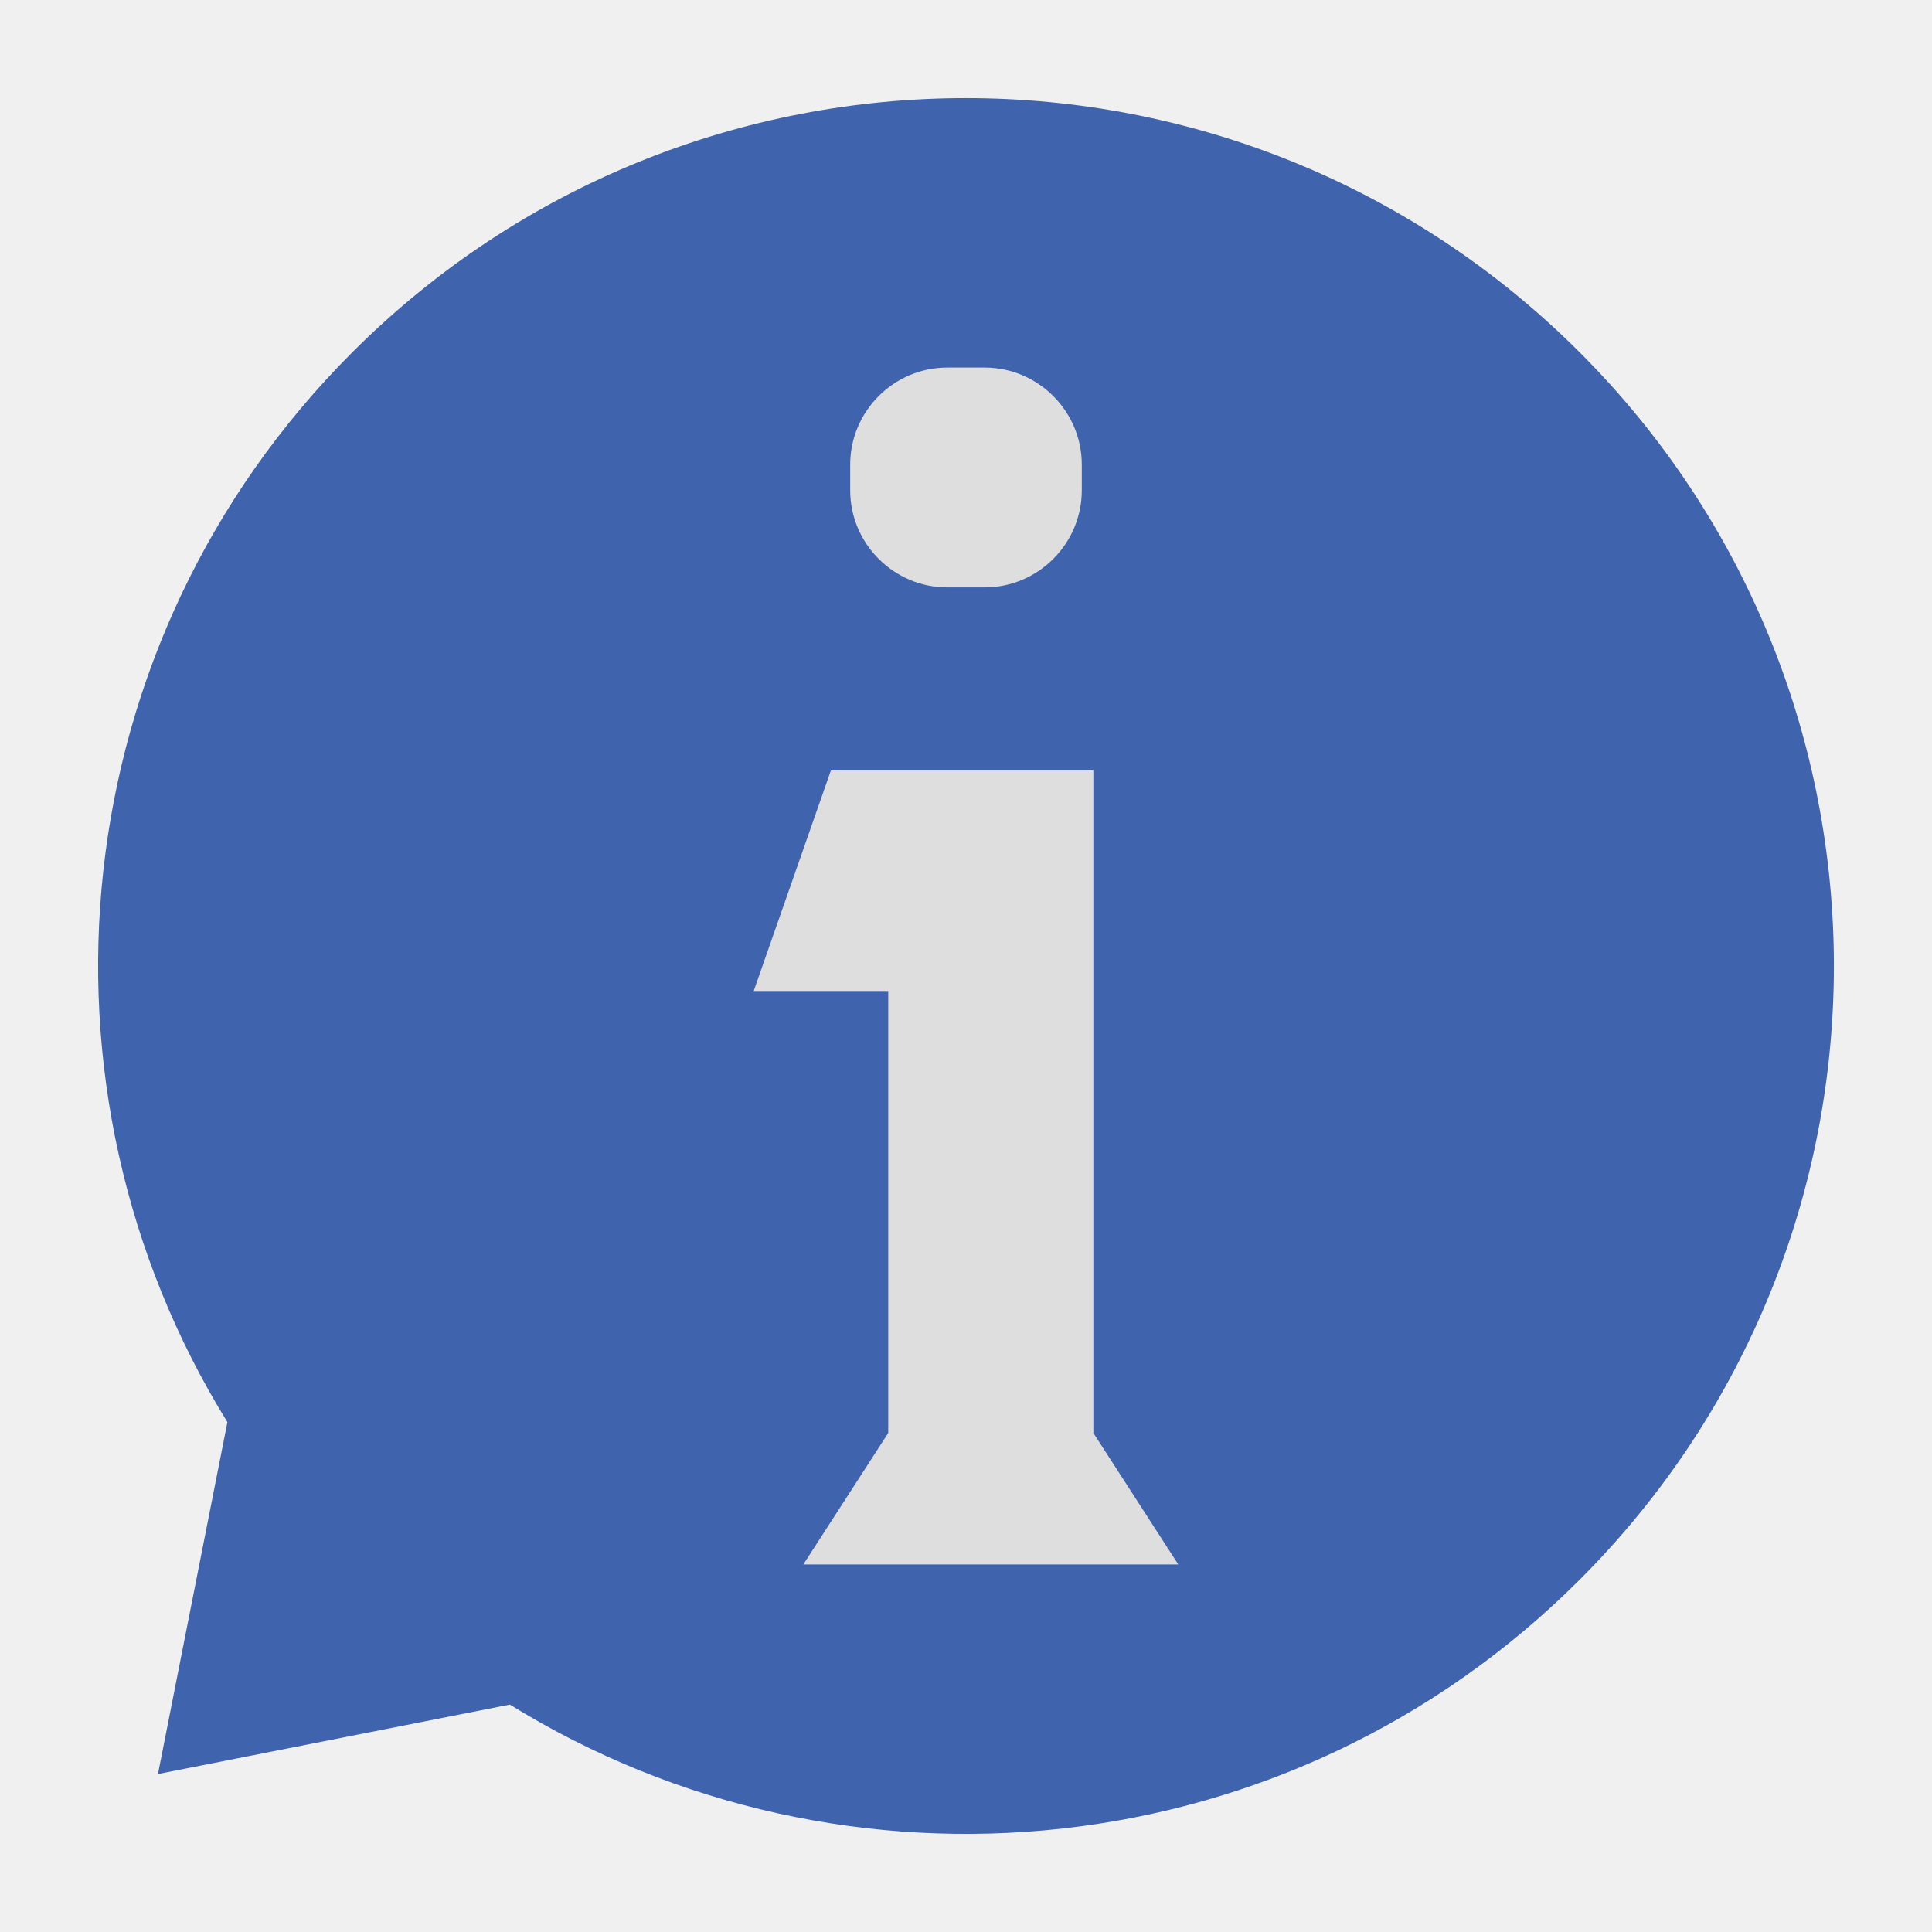
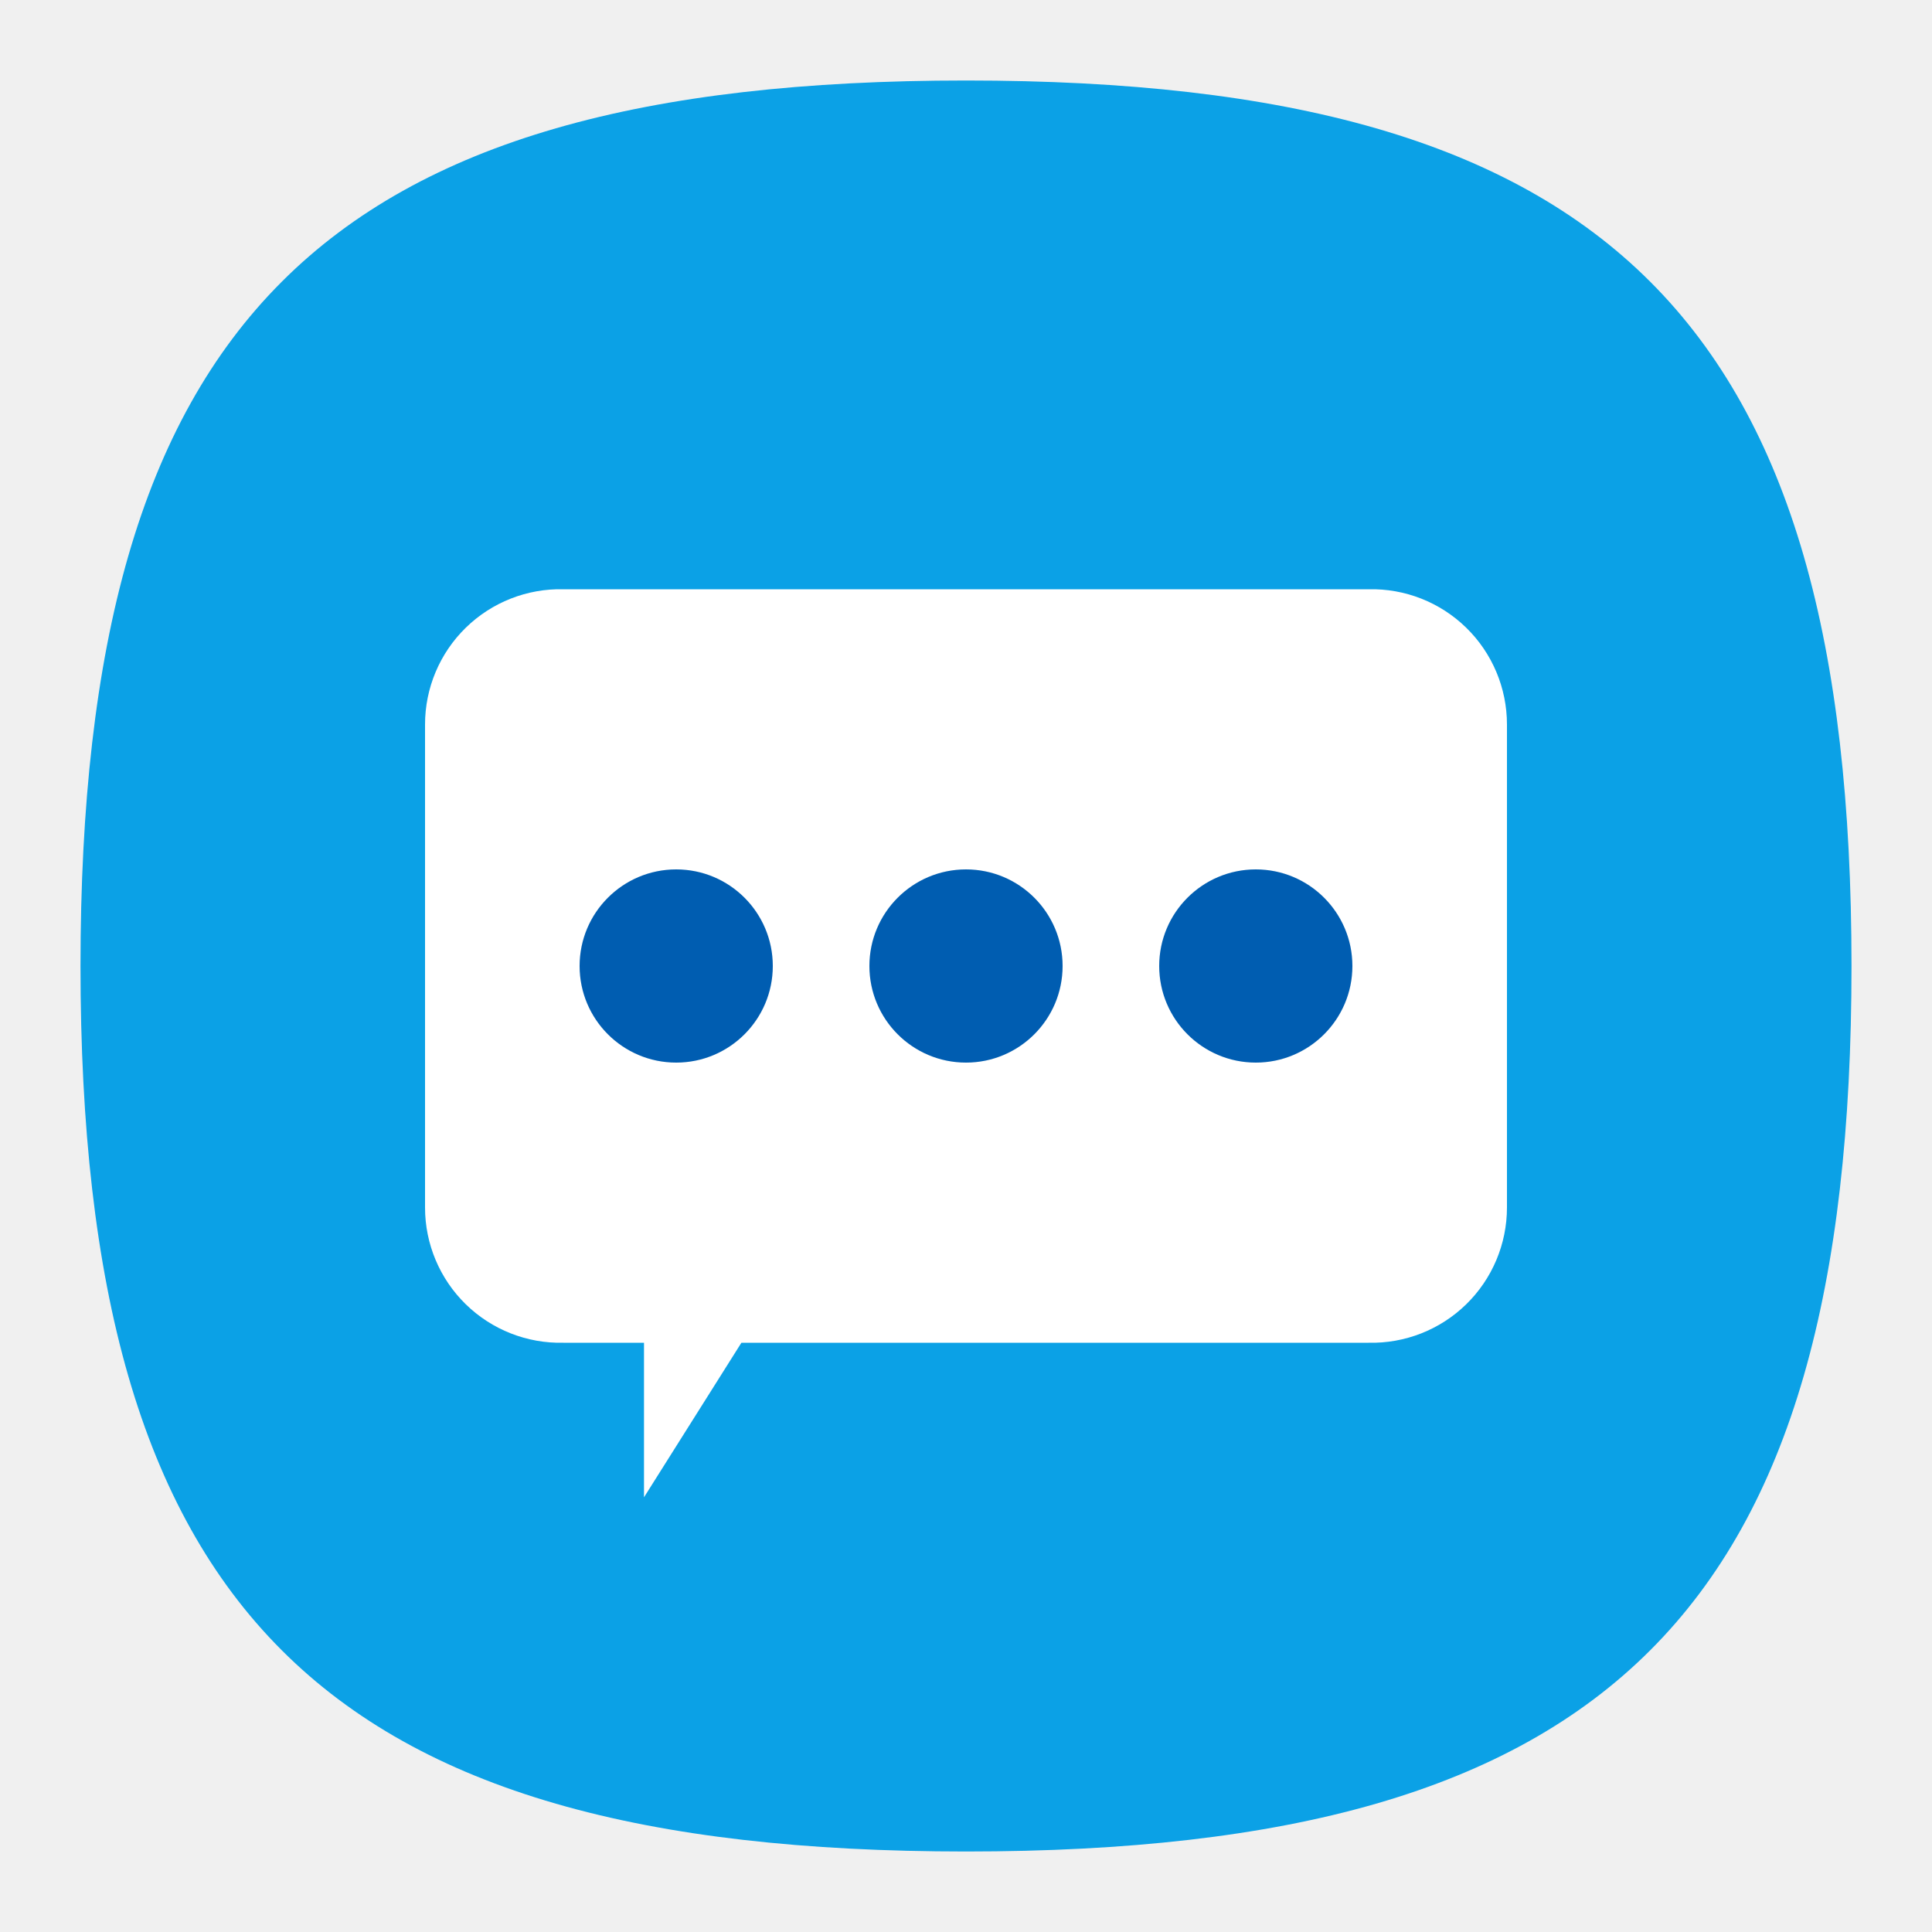
- <svg xmlns="http://www.w3.org/2000/svg" version="1.1" id="Layer_1" width="512px" height="512px" viewBox="0 0 512 512" enable-background="new 0 0 512 512" xml:space="preserve">
-   <g>
-     <path fill="#4063AE" d="M418.629,418.642c-76.935,76.935-194.823,87.962-283.513,33.094l-93.252,18.4l18.4-93.252   C5.396,288.194,16.423,170.306,93.358,93.371c89.828-89.828,235.456-89.828,325.271,0   C508.457,183.186,508.457,328.814,418.629,418.642z" />
-     <g>
-       <polygon fill="#DEDEDF" points="312.255,414.598 212.89,414.598 235.393,379.75 235.393,262.628 199.739,262.628 220.196,204.178     289.752,204.178 289.752,379.75   " />
-       <path fill="#DEDEDF" d="M286.683,129.947c0,14.145-11.573,25.718-25.718,25.718h-9.936c-14.145,0-25.718-11.573-25.718-25.718    v-6.819c0-14.145,11.573-25.718,25.718-25.718h9.936c14.145,0,25.718,11.573,25.718,25.718V129.947z" />
+ <svg xmlns="http://www.w3.org/2000/svg" viewBox="0 0 24 24">
+   <defs>
+     <style>.cls-1{fill:none;}.cls-2{fill:#0ba1e6;}.cls-3{fill:#fff;}.cls-4{fill:#005db1;}</style>
+   </defs>
+   <g data-name="Layer 2" id="Layer_2">
+     <g data-name="Layer 3" id="Layer_3">
+       <rect class="cls-1" height="24" width="24" />
+       <path class="cls-2" d="M1,12C1,4,4,1,12,1S23,4,23,12,20,23,12,23,1,20,1,12" />
+       <path class="cls-3" d="M17,7.32H7A1.68,1.68,0,0,0,5.28,9v6A1.68,1.68,0,0,0,7,16.68h1V18.6l1.21-1.92H17A1.68,1.68,0,0,0,18.72,15V9A1.68,1.68,0,0,0,17,7.32Z" />
+       <path class="cls-4" d="M8.4,13.2A1.2,1.2,0,1,1,9.6,12,1.2,1.2,0,0,1,8.4,13.2Zm3.6,0A1.2,1.2,0,1,1,13.2,12,1.2,1.2,0,0,1,12,13.2Zm3.6,0A1.2,1.2,0,1,1,16.8,12,1.2,1.2,0,0,1,15.6,13.2Z" />
    </g>
  </g>
</svg>
